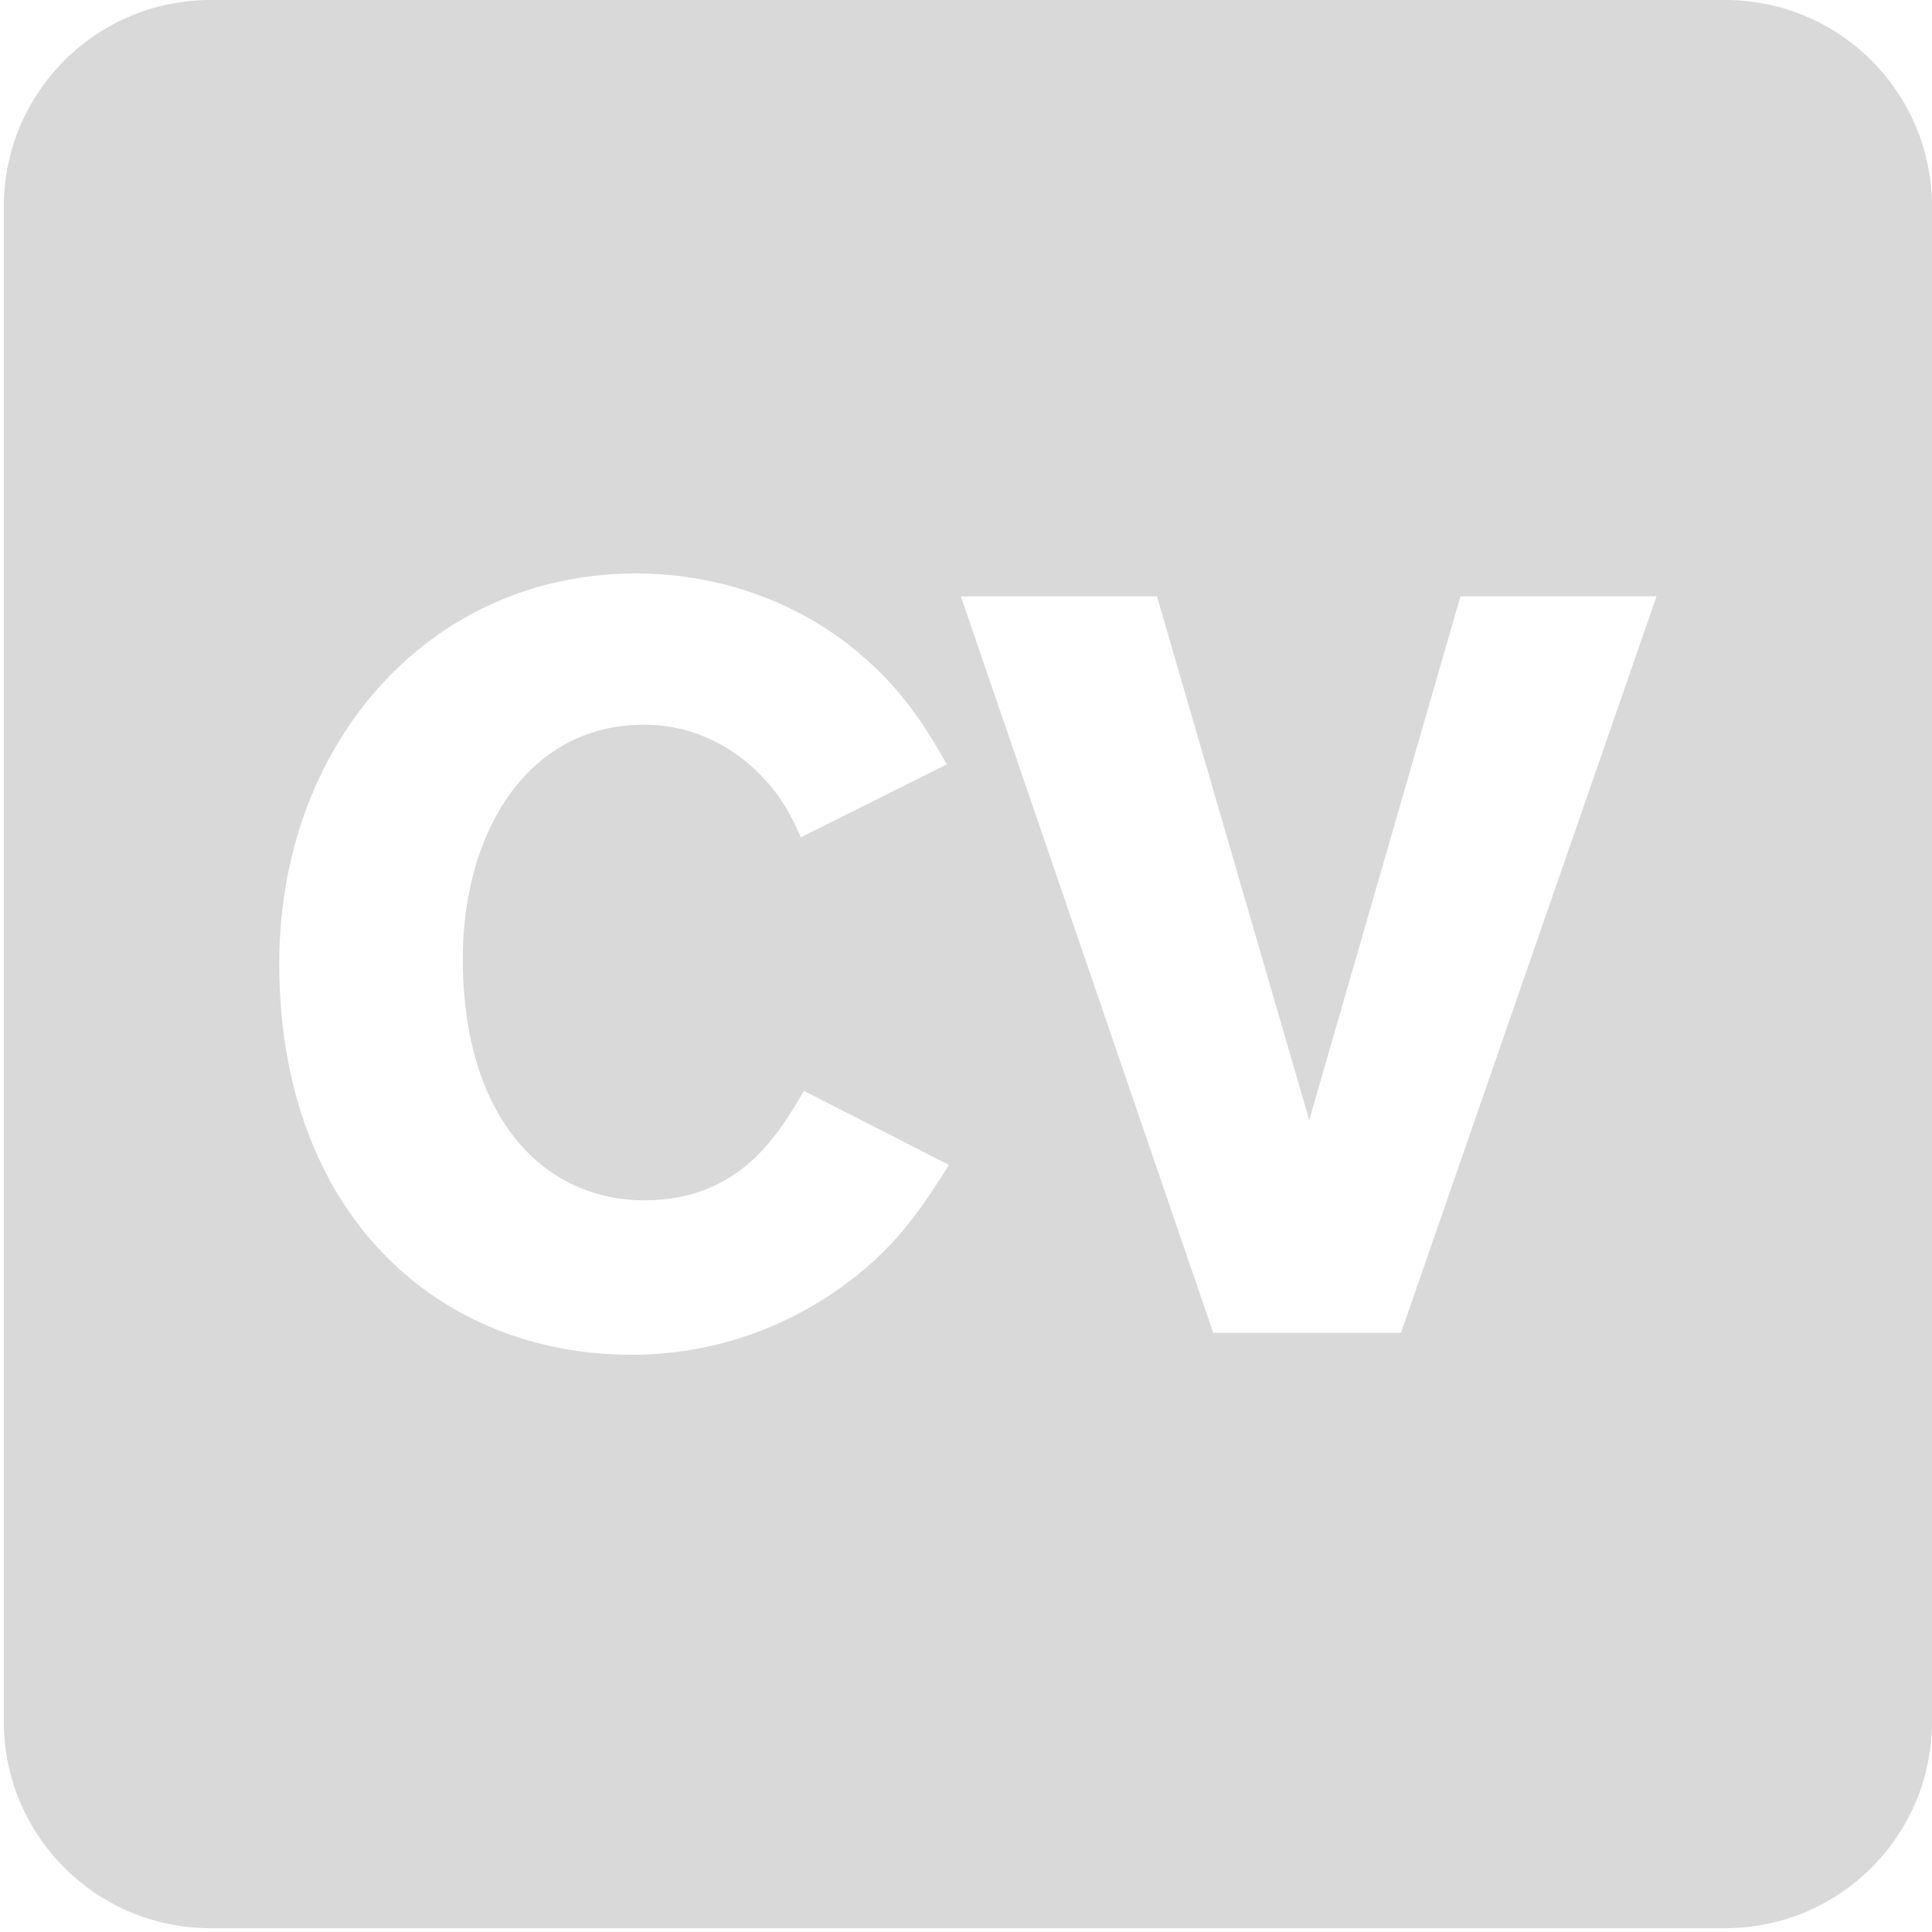
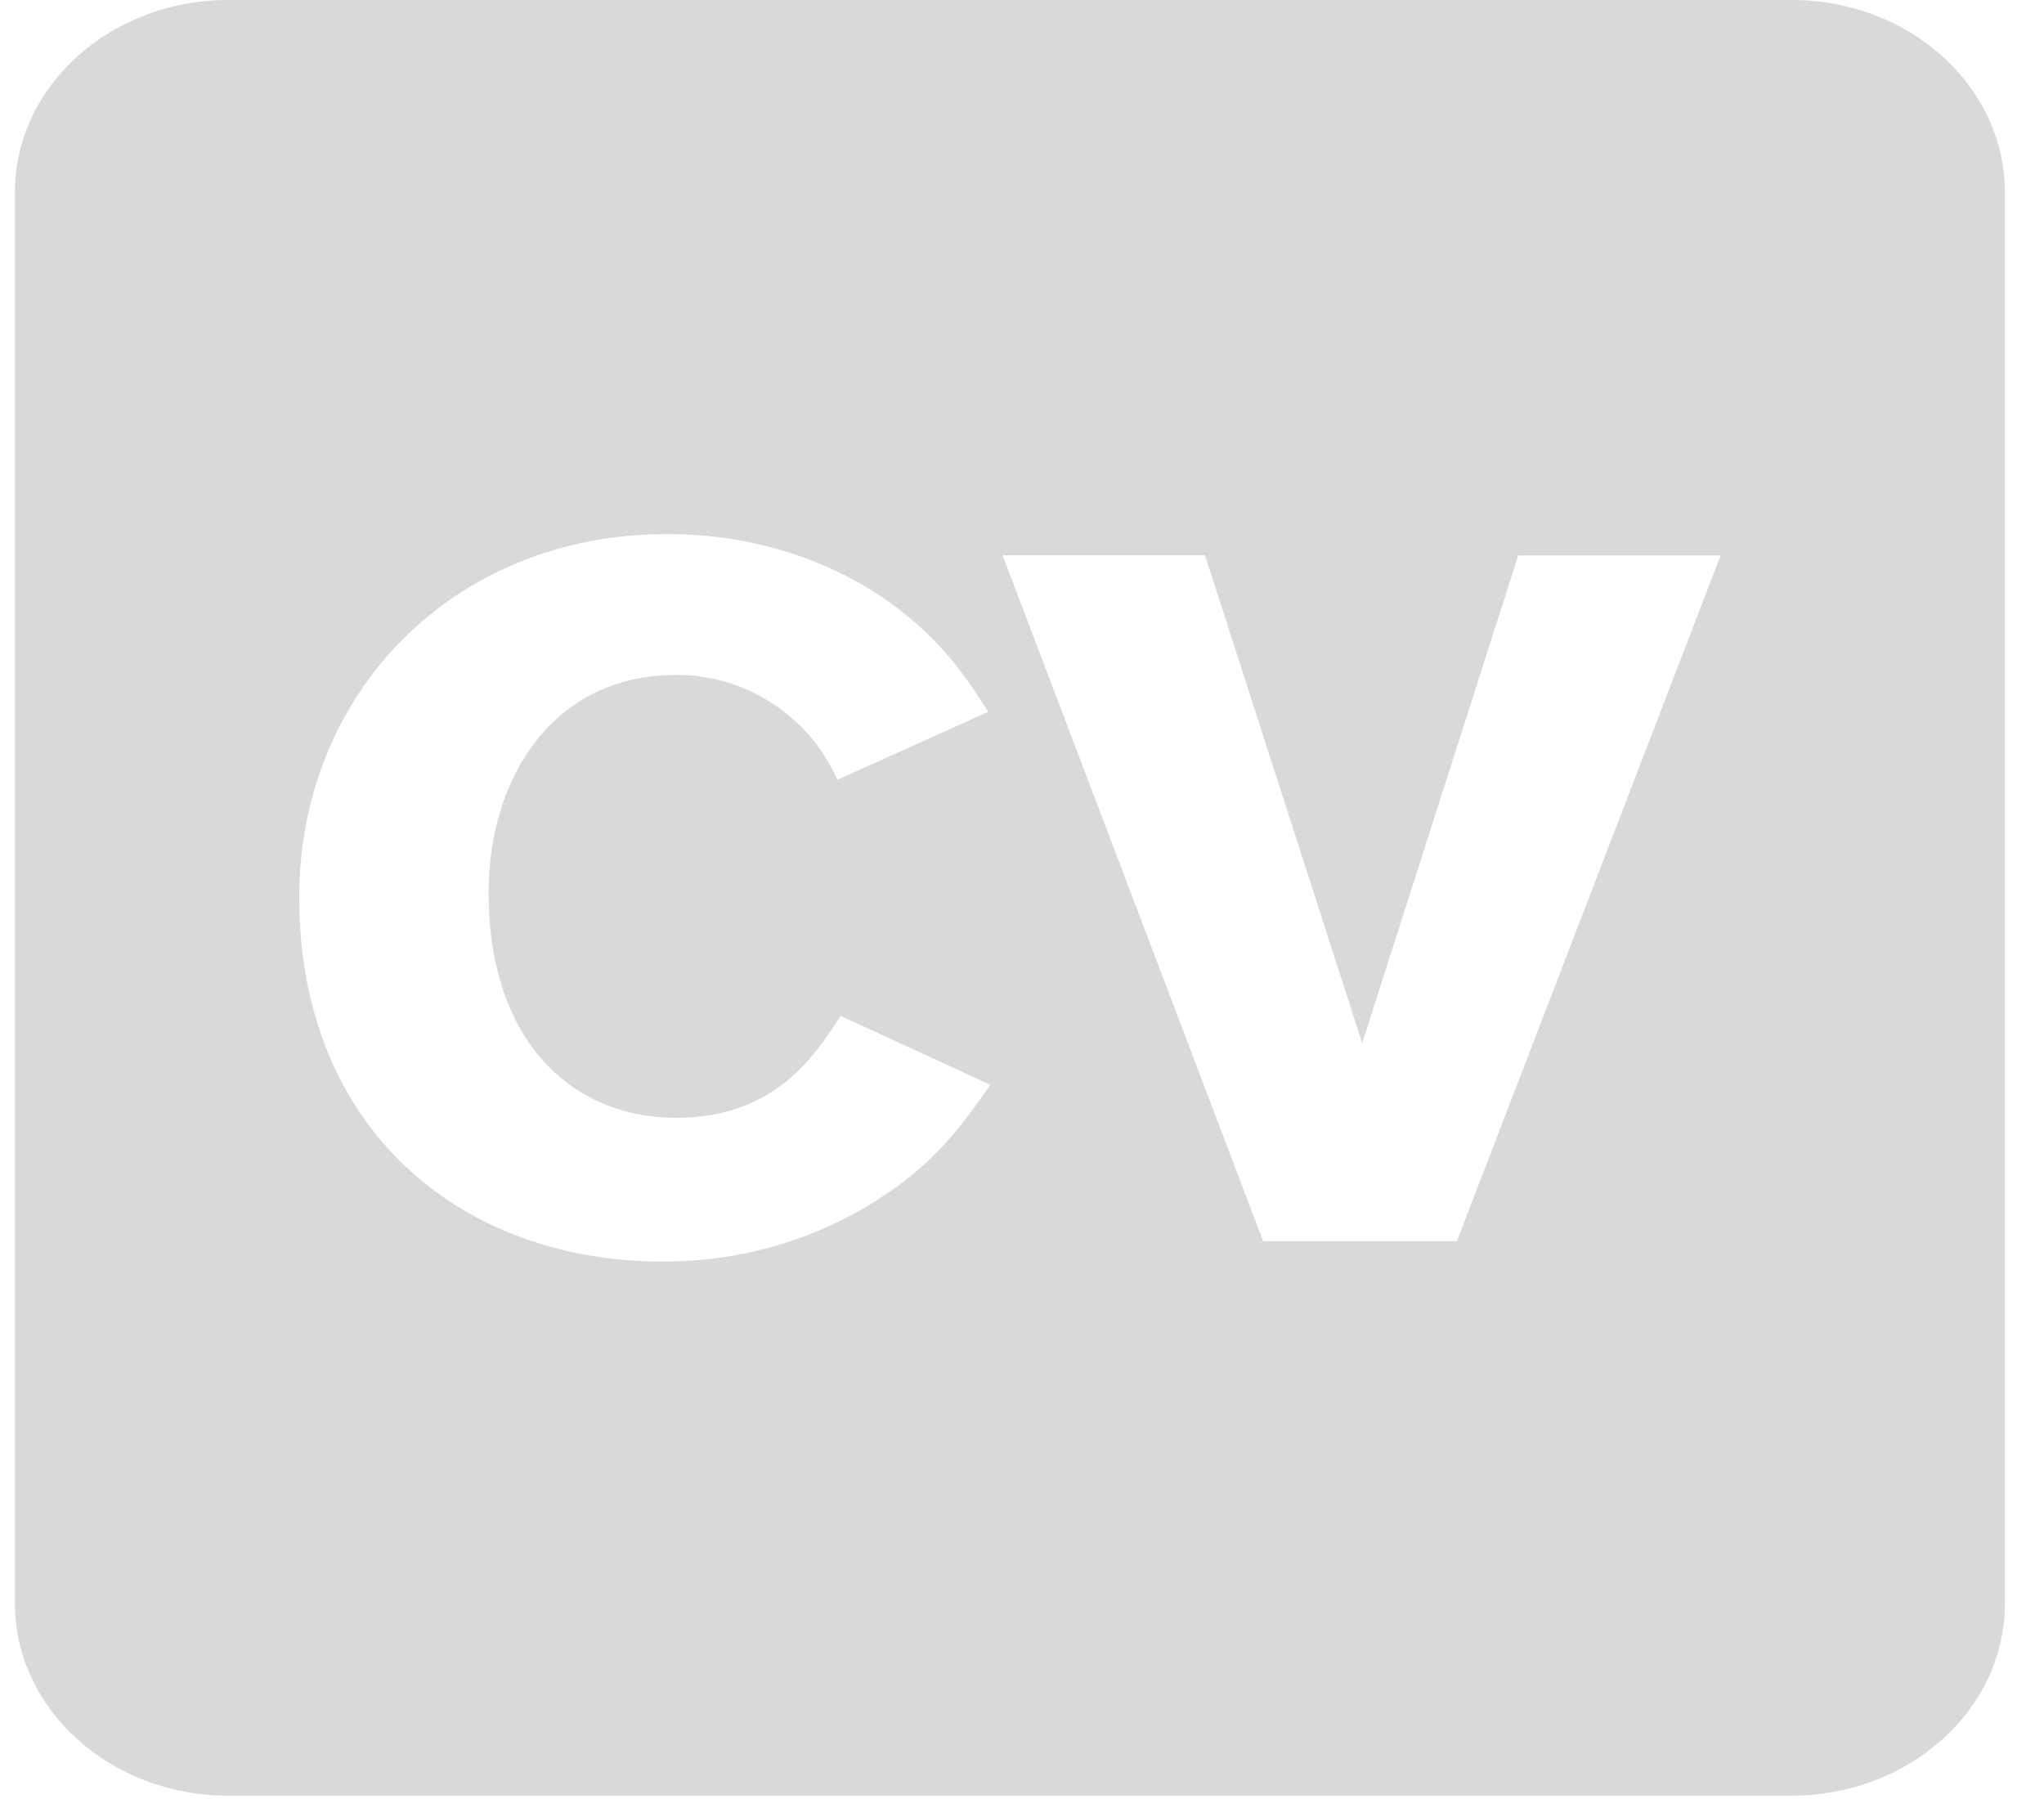
- <svg xmlns="http://www.w3.org/2000/svg" width="50" height="50" viewBox="0 0 50 50" fill="none">
-   <path d="M5.445 0C2.493 0 0.099 2.395 0.099 5.347V44.555C0.099 47.507 2.493 49.901 5.445 49.901H44.653C47.605 49.901 50 47.507 50 44.555V5.347C50 2.395 47.605 0 44.653 0H5.445ZM16.459 14.841C18.646 14.841 20.59 15.597 22.021 16.731C23.344 17.784 23.964 18.837 24.504 19.782L20.726 21.67C20.455 21.05 20.13 20.402 19.295 19.7C18.376 18.971 17.459 18.755 16.675 18.755C13.597 18.755 11.977 21.617 11.977 24.802C11.977 28.987 14.112 31.064 16.675 31.064C19.159 31.064 20.159 29.337 20.805 28.231L24.559 30.148C23.856 31.254 23.181 32.335 21.669 33.386C20.86 33.953 18.998 35.061 16.352 35.061C11.303 35.061 7.227 31.39 7.227 24.936C7.227 19.296 11.061 14.841 16.459 14.841ZM24.867 15.434H29.942L33.883 28.987L37.796 15.434H42.871L36.257 34.494H31.399L24.867 15.434Z" fill="#D9D9D9" />
+ <svg xmlns="http://www.w3.org/2000/svg" width="50" height="44" viewBox="0 0 50 44" fill="none">
+   <path d="M5.58 2.92986e-06C2.7 2.92986e-06 0.364 2.108 0.364 4.706V39.213C0.364 41.811 2.7 43.918 5.58 43.918H43.828C46.708 43.918 49.044 41.811 49.044 39.213V4.706C49.044 2.108 46.708 2.92986e-06 43.828 2.92986e-06H5.58ZM16.324 13.061C18.458 13.061 20.354 13.727 21.75 14.725C23.041 15.652 23.645 16.578 24.173 17.41L20.486 19.072C20.223 18.526 19.905 17.956 19.091 17.338C18.194 16.696 17.3 16.507 16.535 16.507C13.533 16.507 11.952 19.025 11.952 21.829C11.952 25.512 14.034 27.34 16.535 27.34C18.958 27.34 19.933 25.82 20.564 24.846L24.226 26.533C23.54 27.506 22.882 28.458 21.406 29.383C20.617 29.882 18.801 30.857 16.219 30.857C11.294 30.857 7.319 27.626 7.319 21.946C7.319 16.983 11.058 13.061 16.324 13.061ZM24.526 13.583H29.477L33.322 25.512L37.139 13.584H42.09L35.638 30.358H30.899L24.526 13.583Z" fill="#D9D9D9" />
</svg>
